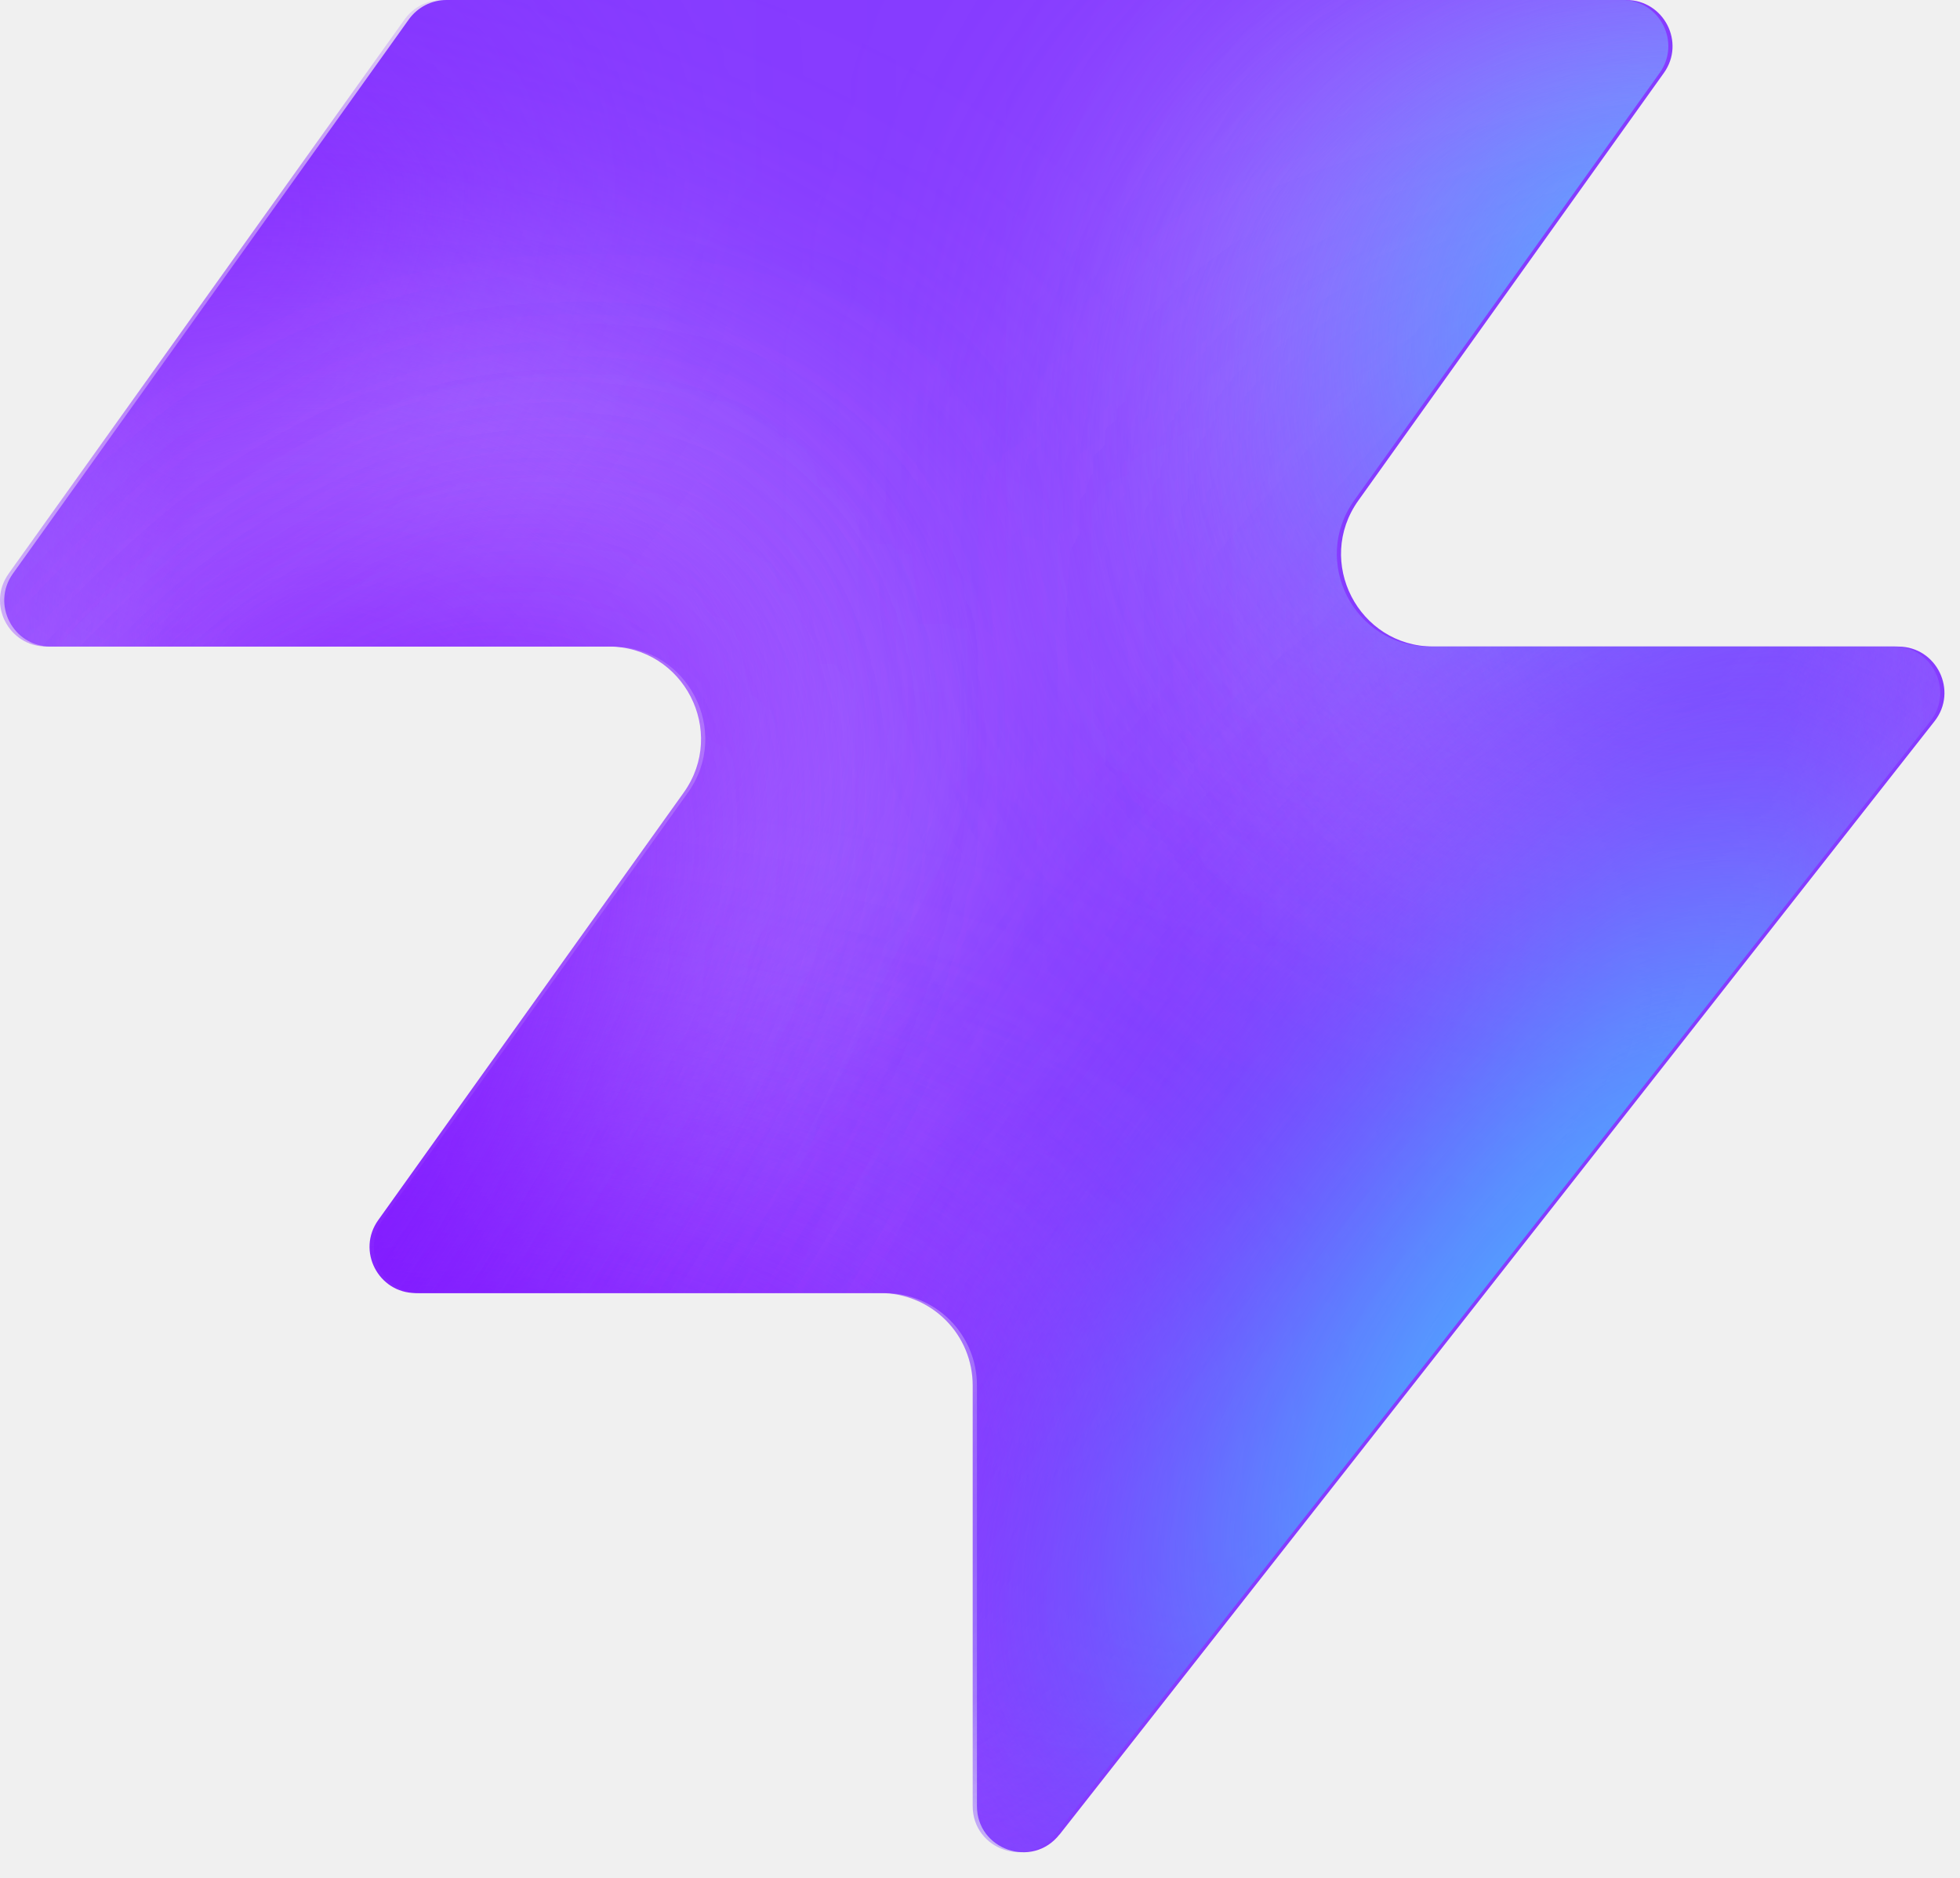
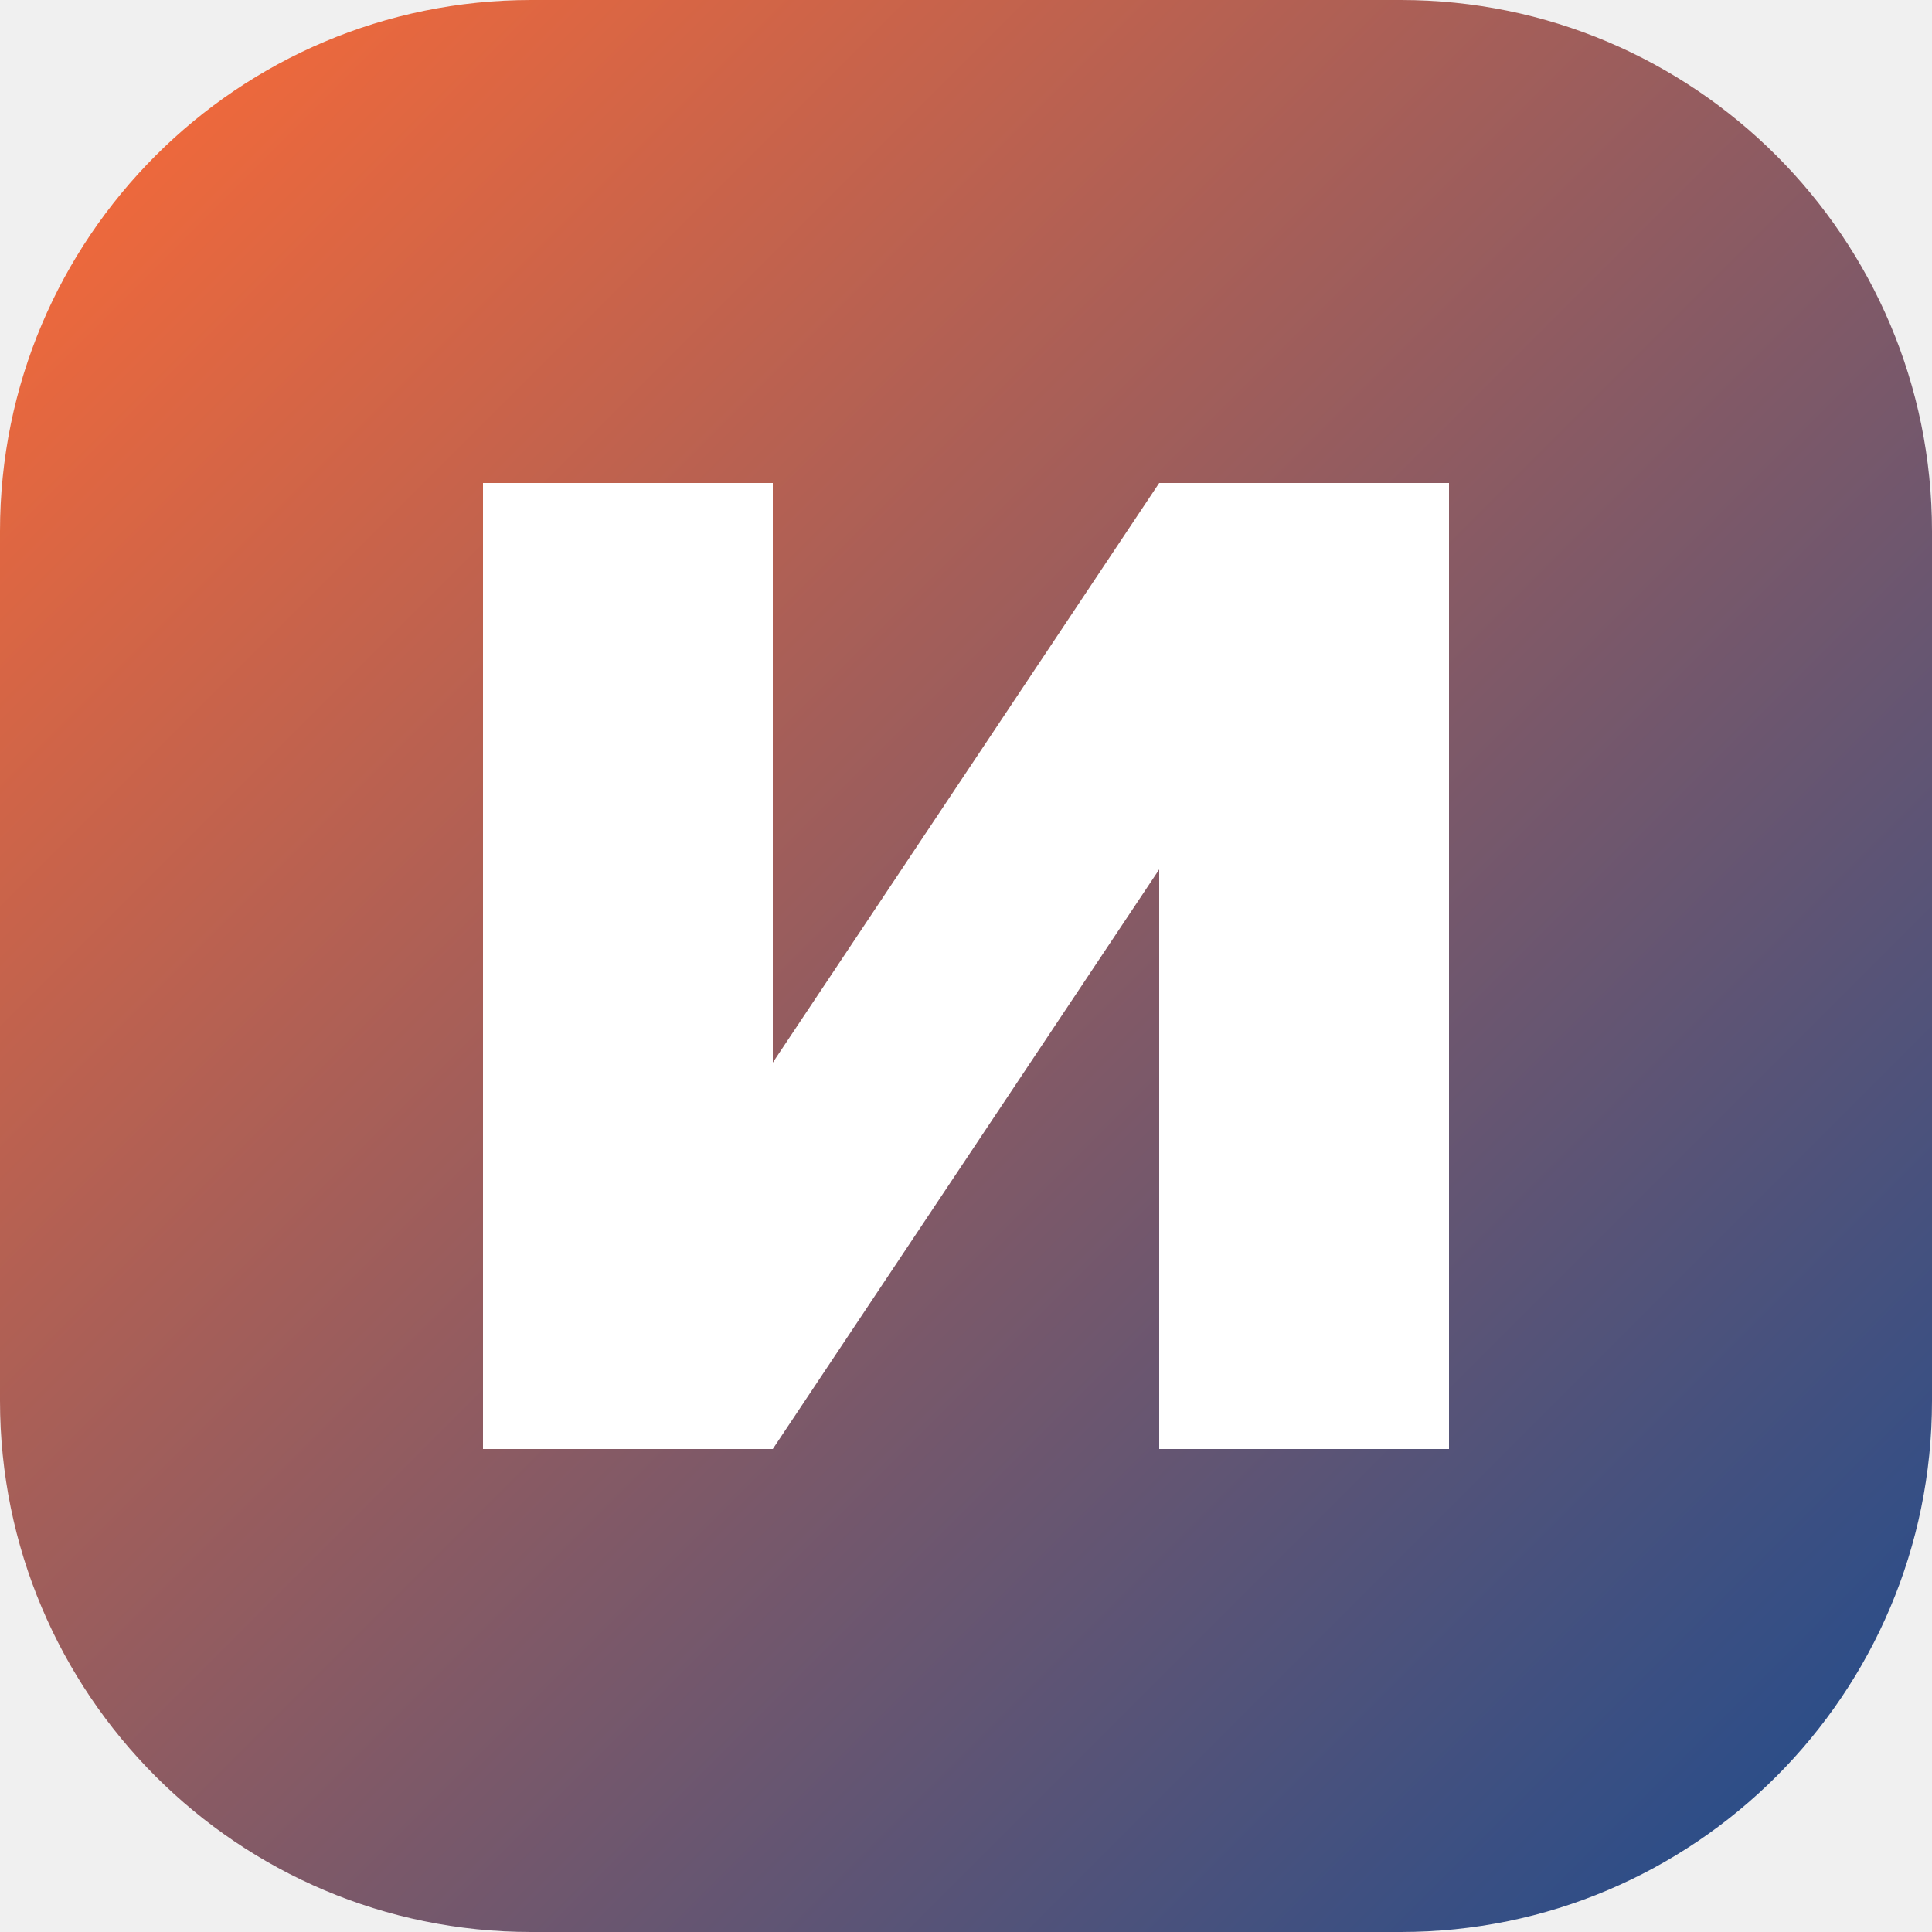
- <svg xmlns="http://www.w3.org/2000/svg" width="48" height="46" fill="none" viewBox="0 0 48 46">
-   <path fill="#863bff" d="M25.946 44.938c-.664.845-2.021.375-2.021-.698V33.937a2.26 2.26 0 0 0-2.262-2.262H10.287c-.92 0-1.456-1.04-.92-1.788l7.48-10.471c1.07-1.497 0-3.578-1.842-3.578H1.237c-.92 0-1.456-1.04-.92-1.788L10.013.474c.214-.297.556-.474.92-.474h28.894c.92 0 1.456 1.04.92 1.788l-7.48 10.471c-1.07 1.498 0 3.579 1.842 3.579h11.377c.943 0 1.473 1.088.89 1.83L25.947 44.94z" style="fill:#863bff;fill:color(display-p3 .525 .23 1);fill-opacity:1" />
-   <mask id="a" width="48" height="46" x="0" y="0" maskUnits="userSpaceOnUse" style="mask-type:alpha">
-     <path fill="#000" d="M25.842 44.938c-.664.844-2.021.375-2.021-.698V33.937a2.26 2.26 0 0 0-2.262-2.262H10.183c-.92 0-1.456-1.04-.92-1.788l7.48-10.471c1.07-1.498 0-3.579-1.842-3.579H1.133c-.92 0-1.456-1.04-.92-1.787L9.91.473c.214-.297.556-.474.92-.474h28.894c.92 0 1.456 1.04.92 1.788l-7.48 10.471c-1.07 1.498 0 3.578 1.842 3.578h11.377c.943 0 1.473 1.088.89 1.832L25.843 44.94z" style="fill:#000;fill-opacity:1" />
-   </mask>
-   <g mask="url(#a)">
-     <g filter="url(#b)">
-       <ellipse cx="5.508" cy="14.704" fill="#ede6ff" rx="5.508" ry="14.704" style="fill:#ede6ff;fill:color(display-p3 .927 .903 1);fill-opacity:1" transform="matrix(.00324 1 1 -.00324 -4.47 31.516)" />
-     </g>
-     <g filter="url(#c)">
-       <ellipse cx="10.399" cy="29.851" fill="#ede6ff" rx="10.399" ry="29.851" style="fill:#ede6ff;fill:color(display-p3 .927 .903 1);fill-opacity:1" transform="matrix(.00324 1 1 -.00324 -39.328 7.883)" />
-     </g>
-     <g filter="url(#d)">
-       <ellipse cx="5.508" cy="30.487" fill="#7e14ff" rx="5.508" ry="30.487" style="fill:#7e14ff;fill:color(display-p3 .492 .077 1);fill-opacity:1" transform="rotate(89.814 -25.913 -14.639)scale(1 -1)" />
-     </g>
-     <g filter="url(#e)">
-       <ellipse cx="5.508" cy="30.599" fill="#7e14ff" rx="5.508" ry="30.599" style="fill:#7e14ff;fill:color(display-p3 .492 .077 1);fill-opacity:1" transform="rotate(89.814 -32.644 -3.334)scale(1 -1)" />
-     </g>
-     <g filter="url(#f)">
-       <ellipse cx="5.508" cy="30.599" fill="#7e14ff" rx="5.508" ry="30.599" style="fill:#7e14ff;fill:color(display-p3 .492 .077 1);fill-opacity:1" transform="matrix(.00324 1 1 -.00324 -34.34 30.47)" />
-     </g>
-     <g filter="url(#g)">
-       <ellipse cx="14.072" cy="22.078" fill="#ede6ff" rx="14.072" ry="22.078" style="fill:#ede6ff;fill:color(display-p3 .927 .903 1);fill-opacity:1" transform="rotate(93.35 24.506 48.493)scale(-1 1)" />
-     </g>
-     <g filter="url(#h)">
-       <ellipse cx="3.47" cy="21.501" fill="#7e14ff" rx="3.47" ry="21.501" style="fill:#7e14ff;fill:color(display-p3 .492 .077 1);fill-opacity:1" transform="rotate(89.009 28.708 47.59)scale(-1 1)" />
-     </g>
-     <g filter="url(#i)">
-       <ellipse cx="3.47" cy="21.501" fill="#7e14ff" rx="3.47" ry="21.501" style="fill:#7e14ff;fill:color(display-p3 .492 .077 1);fill-opacity:1" transform="rotate(89.009 28.708 47.59)scale(-1 1)" />
-     </g>
-     <g filter="url(#j)">
-       <ellipse cx=".387" cy="8.972" fill="#7e14ff" rx="4.407" ry="29.108" style="fill:#7e14ff;fill:color(display-p3 .492 .077 1);fill-opacity:1" transform="rotate(39.51 .387 8.972)" />
-     </g>
-     <g filter="url(#k)">
-       <ellipse cx="47.523" cy="-6.092" fill="#7e14ff" rx="4.407" ry="29.108" style="fill:#7e14ff;fill:color(display-p3 .492 .077 1);fill-opacity:1" transform="rotate(37.892 47.523 -6.092)" />
-     </g>
-     <g filter="url(#l)">
-       <ellipse cx="41.412" cy="6.333" fill="#47bfff" rx="5.971" ry="9.665" style="fill:#47bfff;fill:color(display-p3 .28 .748 1);fill-opacity:1" transform="rotate(37.892 41.412 6.333)" />
-     </g>
-     <g filter="url(#m)">
-       <ellipse cx="-1.879" cy="38.332" fill="#7e14ff" rx="4.407" ry="29.108" style="fill:#7e14ff;fill:color(display-p3 .492 .077 1);fill-opacity:1" transform="rotate(37.892 -1.88 38.332)" />
-     </g>
-     <g filter="url(#n)">
-       <ellipse cx="-1.879" cy="38.332" fill="#7e14ff" rx="4.407" ry="29.108" style="fill:#7e14ff;fill:color(display-p3 .492 .077 1);fill-opacity:1" transform="rotate(37.892 -1.88 38.332)" />
-     </g>
-     <g filter="url(#o)">
-       <ellipse cx="35.651" cy="29.907" fill="#7e14ff" rx="4.407" ry="29.108" style="fill:#7e14ff;fill:color(display-p3 .492 .077 1);fill-opacity:1" transform="rotate(37.892 35.651 29.907)" />
-     </g>
-     <g filter="url(#p)">
-       <ellipse cx="38.418" cy="32.4" fill="#47bfff" rx="5.971" ry="15.297" style="fill:#47bfff;fill:color(display-p3 .28 .748 1);fill-opacity:1" transform="rotate(37.892 38.418 32.4)" />
-     </g>
-   </g>
+ <svg xmlns="http://www.w3.org/2000/svg" viewBox="0 0 40 40">
  <defs>
-     <filter id="b" width="60.045" height="41.654" x="-19.77" y="16.149" color-interpolation-filters="sRGB" filterUnits="userSpaceOnUse">
-       <feFlood flood-opacity="0" result="BackgroundImageFix" />
-       <feBlend in="SourceGraphic" in2="BackgroundImageFix" result="shape" />
-       <feGaussianBlur result="effect1_foregroundBlur_2002_17158" stdDeviation="7.659" />
-     </filter>
-     <filter id="c" width="90.34" height="51.437" x="-54.613" y="-7.533" color-interpolation-filters="sRGB" filterUnits="userSpaceOnUse">
-       <feFlood flood-opacity="0" result="BackgroundImageFix" />
-       <feBlend in="SourceGraphic" in2="BackgroundImageFix" result="shape" />
-       <feGaussianBlur result="effect1_foregroundBlur_2002_17158" stdDeviation="7.659" />
-     </filter>
-     <filter id="d" width="79.355" height="29.4" x="-49.64" y="2.03" color-interpolation-filters="sRGB" filterUnits="userSpaceOnUse">
-       <feFlood flood-opacity="0" result="BackgroundImageFix" />
-       <feBlend in="SourceGraphic" in2="BackgroundImageFix" result="shape" />
-       <feGaussianBlur result="effect1_foregroundBlur_2002_17158" stdDeviation="4.596" />
-     </filter>
-     <filter id="e" width="79.579" height="29.4" x="-45.045" y="20.029" color-interpolation-filters="sRGB" filterUnits="userSpaceOnUse">
-       <feFlood flood-opacity="0" result="BackgroundImageFix" />
-       <feBlend in="SourceGraphic" in2="BackgroundImageFix" result="shape" />
-       <feGaussianBlur result="effect1_foregroundBlur_2002_17158" stdDeviation="4.596" />
-     </filter>
-     <filter id="f" width="79.579" height="29.4" x="-43.513" y="21.178" color-interpolation-filters="sRGB" filterUnits="userSpaceOnUse">
-       <feFlood flood-opacity="0" result="BackgroundImageFix" />
-       <feBlend in="SourceGraphic" in2="BackgroundImageFix" result="shape" />
-       <feGaussianBlur result="effect1_foregroundBlur_2002_17158" stdDeviation="4.596" />
-     </filter>
-     <filter id="g" width="74.749" height="58.852" x="15.756" y="-17.901" color-interpolation-filters="sRGB" filterUnits="userSpaceOnUse">
-       <feFlood flood-opacity="0" result="BackgroundImageFix" />
-       <feBlend in="SourceGraphic" in2="BackgroundImageFix" result="shape" />
-       <feGaussianBlur result="effect1_foregroundBlur_2002_17158" stdDeviation="7.659" />
-     </filter>
-     <filter id="h" width="61.377" height="25.362" x="23.548" y="2.284" color-interpolation-filters="sRGB" filterUnits="userSpaceOnUse">
-       <feFlood flood-opacity="0" result="BackgroundImageFix" />
-       <feBlend in="SourceGraphic" in2="BackgroundImageFix" result="shape" />
-       <feGaussianBlur result="effect1_foregroundBlur_2002_17158" stdDeviation="4.596" />
-     </filter>
-     <filter id="i" width="61.377" height="25.362" x="23.548" y="2.284" color-interpolation-filters="sRGB" filterUnits="userSpaceOnUse">
-       <feFlood flood-opacity="0" result="BackgroundImageFix" />
-       <feBlend in="SourceGraphic" in2="BackgroundImageFix" result="shape" />
-       <feGaussianBlur result="effect1_foregroundBlur_2002_17158" stdDeviation="4.596" />
-     </filter>
-     <filter id="j" width="56.045" height="63.649" x="-27.636" y="-22.853" color-interpolation-filters="sRGB" filterUnits="userSpaceOnUse">
-       <feFlood flood-opacity="0" result="BackgroundImageFix" />
-       <feBlend in="SourceGraphic" in2="BackgroundImageFix" result="shape" />
-       <feGaussianBlur result="effect1_foregroundBlur_2002_17158" stdDeviation="4.596" />
-     </filter>
-     <filter id="k" width="54.814" height="64.646" x="20.116" y="-38.415" color-interpolation-filters="sRGB" filterUnits="userSpaceOnUse">
-       <feFlood flood-opacity="0" result="BackgroundImageFix" />
-       <feBlend in="SourceGraphic" in2="BackgroundImageFix" result="shape" />
-       <feGaussianBlur result="effect1_foregroundBlur_2002_17158" stdDeviation="4.596" />
-     </filter>
-     <filter id="l" width="33.541" height="35.313" x="24.641" y="-11.323" color-interpolation-filters="sRGB" filterUnits="userSpaceOnUse">
-       <feFlood flood-opacity="0" result="BackgroundImageFix" />
-       <feBlend in="SourceGraphic" in2="BackgroundImageFix" result="shape" />
-       <feGaussianBlur result="effect1_foregroundBlur_2002_17158" stdDeviation="4.596" />
-     </filter>
-     <filter id="m" width="54.814" height="64.646" x="-29.286" y="6.009" color-interpolation-filters="sRGB" filterUnits="userSpaceOnUse">
-       <feFlood flood-opacity="0" result="BackgroundImageFix" />
-       <feBlend in="SourceGraphic" in2="BackgroundImageFix" result="shape" />
-       <feGaussianBlur result="effect1_foregroundBlur_2002_17158" stdDeviation="4.596" />
-     </filter>
-     <filter id="n" width="54.814" height="64.646" x="-29.286" y="6.009" color-interpolation-filters="sRGB" filterUnits="userSpaceOnUse">
-       <feFlood flood-opacity="0" result="BackgroundImageFix" />
-       <feBlend in="SourceGraphic" in2="BackgroundImageFix" result="shape" />
-       <feGaussianBlur result="effect1_foregroundBlur_2002_17158" stdDeviation="4.596" />
-     </filter>
-     <filter id="o" width="54.814" height="64.646" x="8.244" y="-2.416" color-interpolation-filters="sRGB" filterUnits="userSpaceOnUse">
-       <feFlood flood-opacity="0" result="BackgroundImageFix" />
-       <feBlend in="SourceGraphic" in2="BackgroundImageFix" result="shape" />
-       <feGaussianBlur result="effect1_foregroundBlur_2002_17158" stdDeviation="4.596" />
-     </filter>
-     <filter id="p" width="39.409" height="43.623" x="18.713" y="10.588" color-interpolation-filters="sRGB" filterUnits="userSpaceOnUse">
-       <feFlood flood-opacity="0" result="BackgroundImageFix" />
-       <feBlend in="SourceGraphic" in2="BackgroundImageFix" result="shape" />
-       <feGaussianBlur result="effect1_foregroundBlur_2002_17158" stdDeviation="4.596" />
-     </filter>
+     <linearGradient id="g" x1="0" y1="0" x2="40" y2="40" gradientUnits="userSpaceOnUse">
+       <stop offset="0" stop-color="#FF6B35" />
+       <stop offset="1" stop-color="#1B4B8F" />
+     </linearGradient>
  </defs>
+   <rect width="40" height="40" rx="11" fill="url(#g)" />
+   <polygon points="10,10 16,10 16,22 24,10 30,10 30,30 24,30 24,18 16,30 10,30" fill="white" />
</svg>
